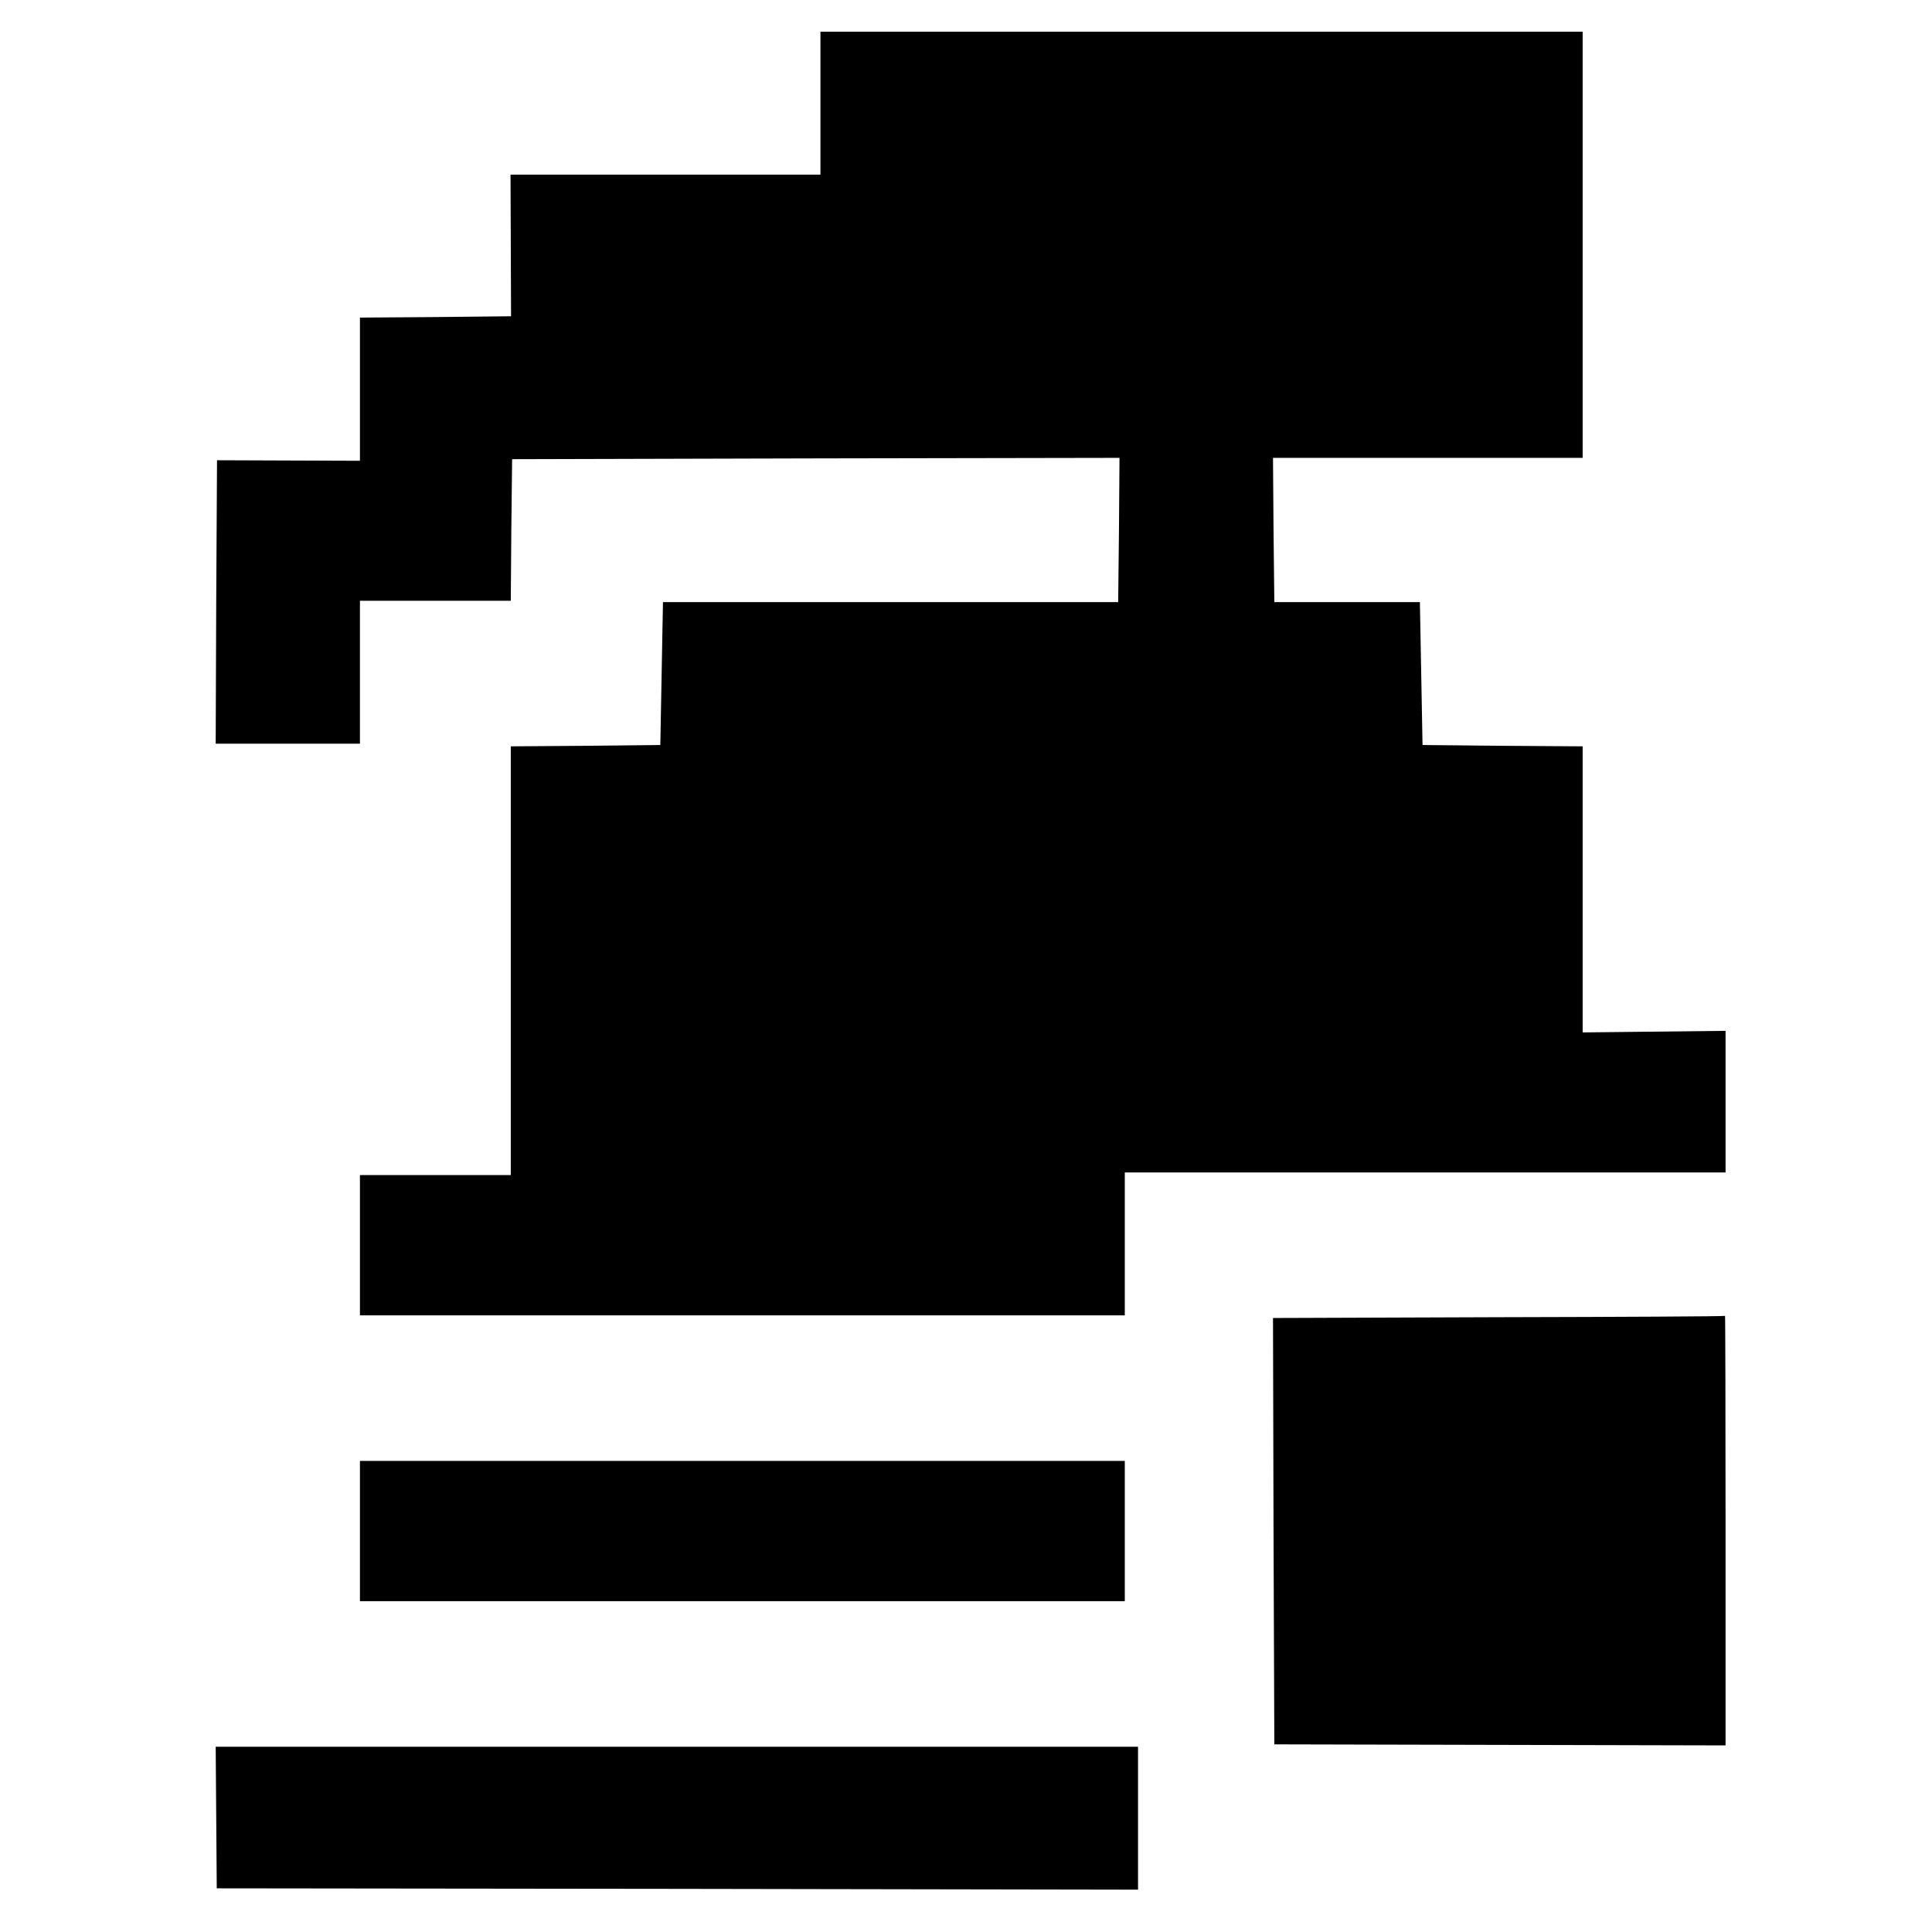
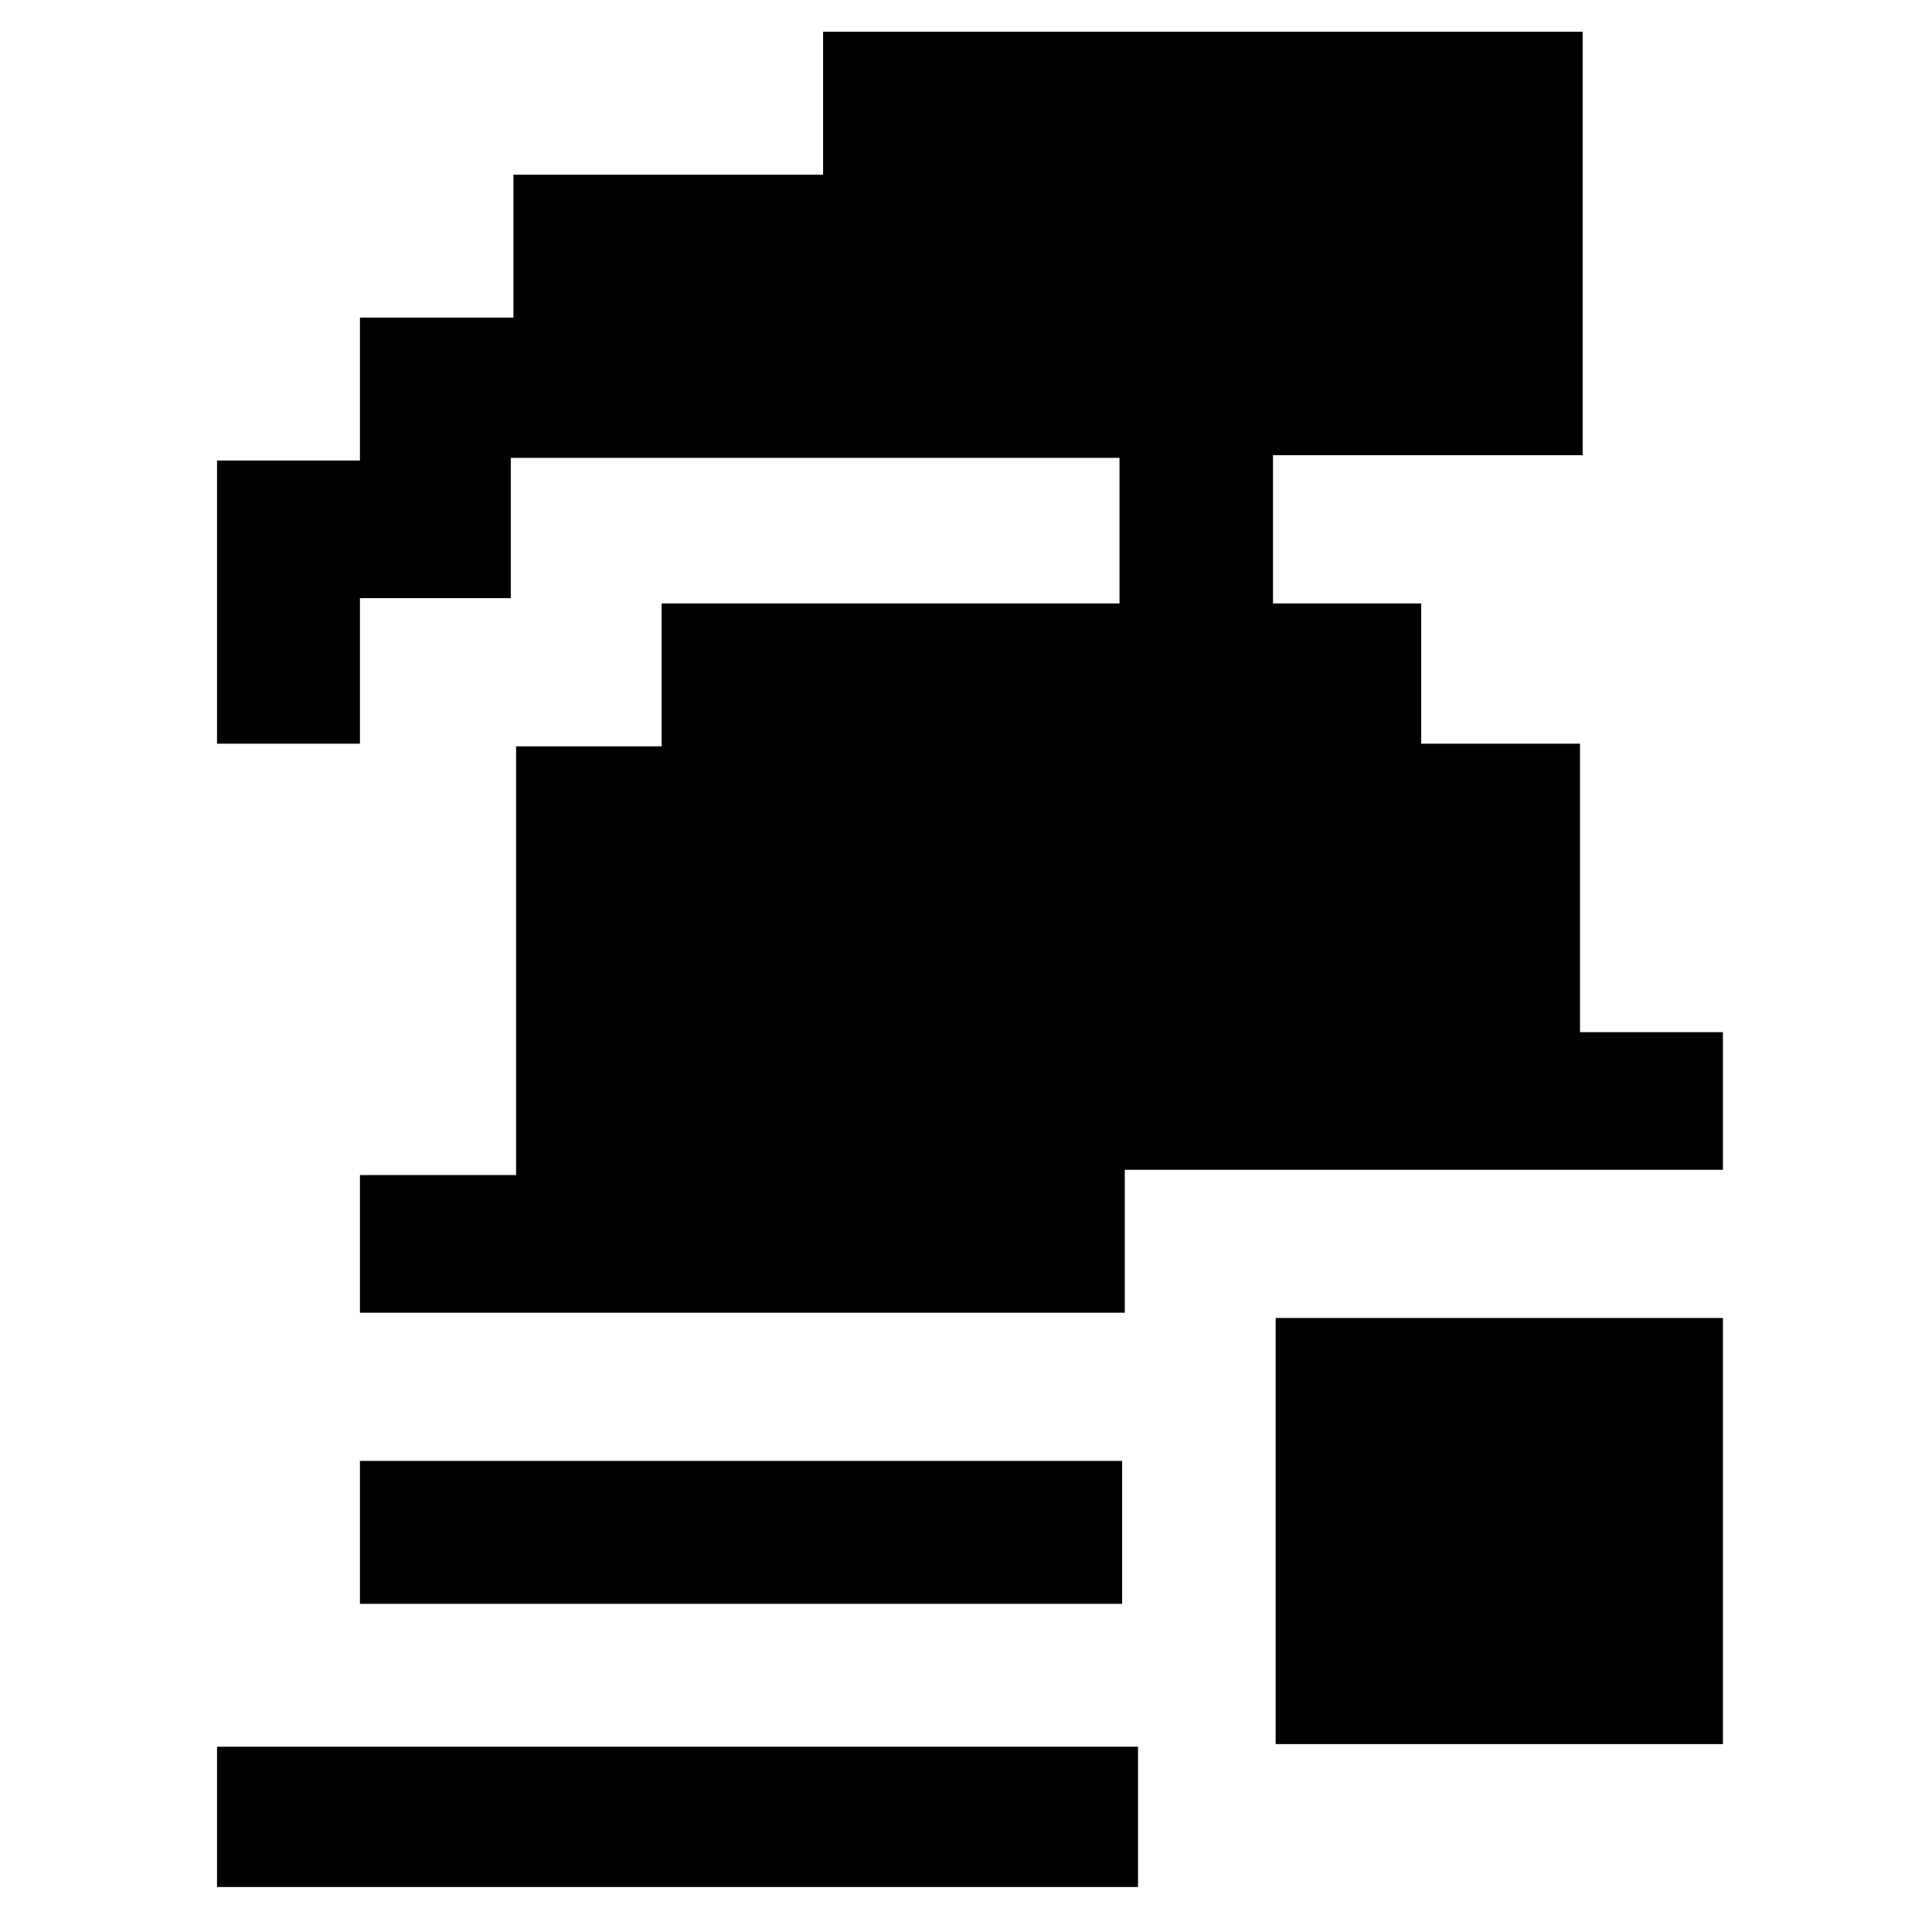
<svg xmlns="http://www.w3.org/2000/svg" version="1.0" width="730pt" height="730pt" viewBox="0 0 730 730" preserveAspectRatio="xMidYMid meet">
  <g transform="translate(0,730) scale(0.1,-0.1)" fill="#000000" stroke="none">
-     <path d="M3100 6910 l0 -270 -585 0 -586 0 1 -267 1 -268 -285 -3 -286 -2 0 -270 0 -271 -270 1 -270 1 -3 -535 -2 -536 273 0 272 0 0 270 0 270 285 0 285 0 2 268 3 267 1148 3 1147 2 -2 -272 -3 -273 -860 0 -860 0 -5 -270 -5 -270 -282 -3 -283 -2 0 -810 0 -810 -285 0 -285 0 0 -265 0 -265 1445 0 1445 0 0 270 0 270 1135 0 1135 0 0 268 0 267 -270 -3 -270 -3 0 541 0 540 -302 2 -303 3 -5 270 -5 270 -275 0 -275 0 -3 273 -2 272 585 0 585 0 0 805 0 805 -1440 0 -1440 0 0 -270z" />
-     <path d="M5662 2323 l-852 -3 2 -805 3 -806 852 -2 853 -2 0 813 c0 446 -1 811 -2 810 -2 -2 -387 -4 -856 -5z" />
-     <path d="M1360 1515 l0 -265 1445 0 1445 0 0 265 0 265 -1445 0 -1445 0 0 -265z" />
-     <path d="M817 433 l2 -268 1741 -2 1740 -3 0 270 0 270 -1742 0 -1743 0 2 -267z" />
+     <path d="M3110 6910 l0 -270 -585 0 -585 0 0 -270 0 -270 -290 0 -290 0 0 -270 0 -270 -270 0 -270 0 0 -535 0 -535 270 0 270 0 0 275 0 275 285 0 285 0 0 265 0 265 1150 0 1150 0 0 -275 0 -275 -865 0 -865 0 0 -270 0 -270 -275 0 -275 0 0 -810 0 -810 -295 0 -295 0 0 -260 0 -260 1445 0 1445 0 0 270 0 270 1130 0 1130 0 0 260 0 260 -270 0 -270 0 0 545 0 545 -300 0 -300 0 0 265 0 265 -280 0 -280 0 0 280 0 280 585 0 585 0 0 800 0 800 -1435 0 -1435 0 0 -270z" />
+     <path d="M4820 1515 l0 -805 845 0 845 0 0 805 0 805 -845 0 -845 0 0 -805z" />
+     <path d="M1360 1510 l0 -270 1440 0 1440 0 0 270 0 270 -1440 0 -1440 0 0 -270z" />
+     <path d="M820 435 l0 -265 1740 0 1740 0 0 265 0 265 -1740 0 -1740 0 0 -265z" />
  </g>
</svg>
